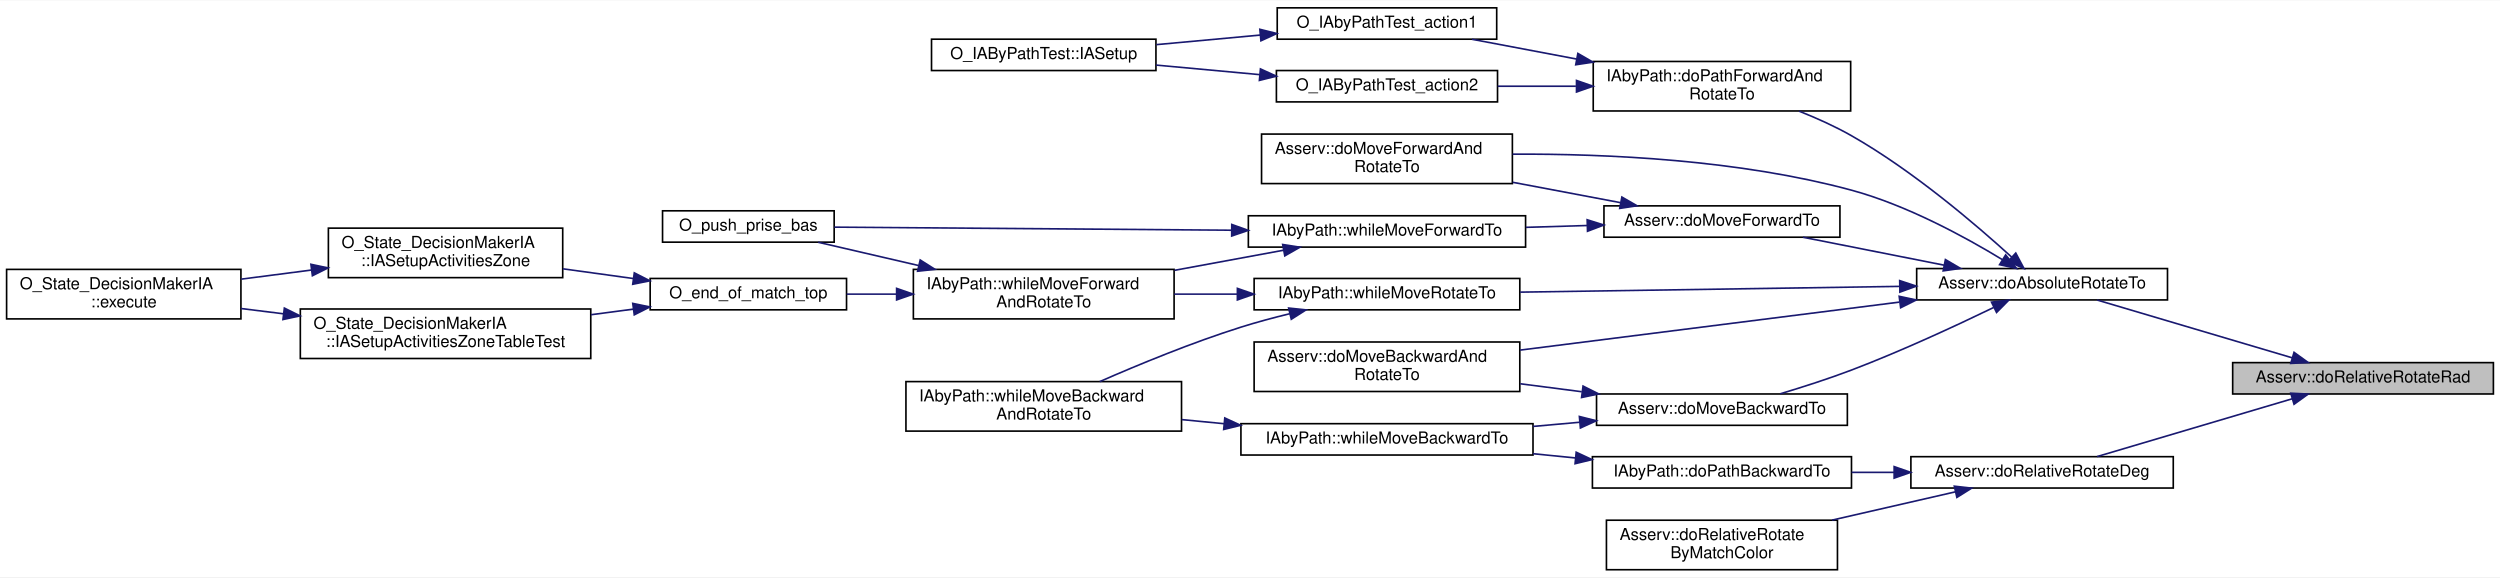
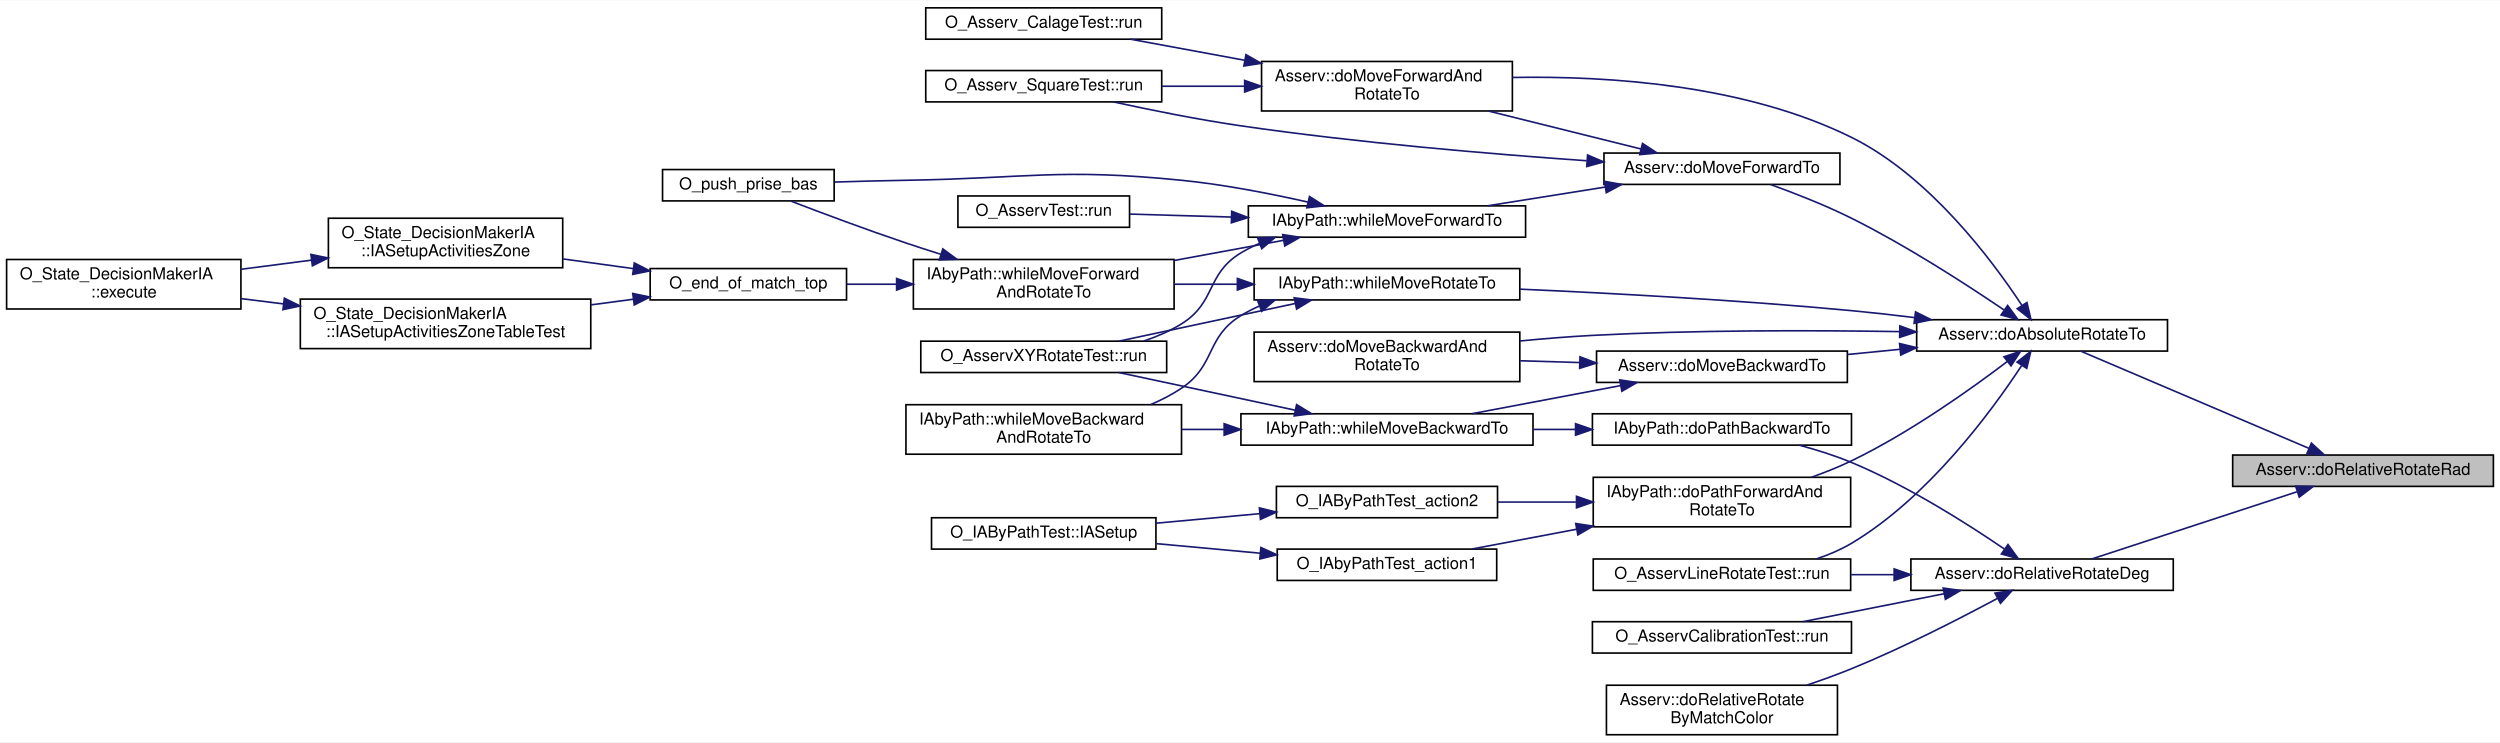
- <svg xmlns="http://www.w3.org/2000/svg" xmlns:xlink="http://www.w3.org/1999/xlink" width="1515pt" height="350pt" viewBox="0.00 0.00 1515.00 349.50">
-   <g id="graph0" class="graph" transform="scale(1 1) rotate(0) translate(4 345.5)">
-     <polygon fill="white" stroke="transparent" points="-4,4 -4,-345.5 1511,-345.5 1511,4 -4,4" />
+ <svg xmlns="http://www.w3.org/2000/svg" xmlns:xlink="http://www.w3.org/1999/xlink" width="1515pt" height="450pt" viewBox="0.00 0.00 1515.00 449.50">
+   <g id="graph0" class="graph" transform="scale(1 1) rotate(0) translate(4 445.5)">
+     <polygon fill="white" stroke="transparent" points="-4,4 -4,-445.5 1511,-445.5 1511,4 -4,4" />
    <g id="node1" class="node">
      <g id="a_node1">
        <a xlink:title=" ">
-           <polygon fill="#bfbfbf" stroke="black" points="1349,-107 1349,-126 1507,-126 1507,-107 1349,-107" />
-           <text text-anchor="middle" x="1428" y="-114" font-family="Helvetica,sans-Serif" font-size="10.00">Asserv::doRelativeRotateRad</text>
+           <polygon fill="#bfbfbf" stroke="black" points="1349,-151 1349,-170 1507,-170 1507,-151 1349,-151" />
+           <text text-anchor="middle" x="1428" y="-158" font-family="Helvetica,sans-Serif" font-size="10.00">Asserv::doRelativeRotateRad</text>
        </a>
      </g>
    </g>
    <g id="node2" class="node">
      <g id="a_node2">
        <a xlink:href="classAsserv.html#a31cb7196e12282ed27c45e8f58b4db04" target="_top" xlink:title=" ">
-           <polygon fill="white" stroke="black" points="1157.5,-164 1157.5,-183 1309.5,-183 1309.5,-164 1157.5,-164" />
-           <text text-anchor="middle" x="1233.5" y="-171" font-family="Helvetica,sans-Serif" font-size="10.00">Asserv::doAbsoluteRotateTo</text>
+           <polygon fill="white" stroke="black" points="1157.5,-233 1157.5,-252 1309.5,-252 1309.5,-233 1157.5,-233" />
+           <text text-anchor="middle" x="1233.5" y="-240" font-family="Helvetica,sans-Serif" font-size="10.00">Asserv::doAbsoluteRotateTo</text>
        </a>
      </g>
    </g>
    <g id="edge1" class="edge">
-       <path fill="none" stroke="midnightblue" d="M1385.17,-128.88C1349.63,-139.41 1299.34,-154.3 1266.83,-163.93" />
-       <polygon fill="midnightblue" stroke="midnightblue" points="1386.19,-132.24 1394.78,-126.04 1384.2,-125.52 1386.19,-132.24" />
-     </g>
-     <g id="node21" class="node">
-       <g id="a_node21">
+       <path fill="none" stroke="midnightblue" d="M1395.21,-174.04C1356.17,-190.67 1290.92,-218.46 1256.82,-232.99" />
+       <polygon fill="midnightblue" stroke="midnightblue" points="1396.71,-177.21 1404.54,-170.07 1393.97,-170.77 1396.71,-177.21" />
+     </g>
+     <g id="node26" class="node">
+       <g id="a_node26">
        <a xlink:href="classAsserv.html#a187a3c4804f21593153145203fbb8d9c" target="_top" xlink:title=" ">
-           <polygon fill="white" stroke="black" points="1154,-50 1154,-69 1313,-69 1313,-50 1154,-50" />
-           <text text-anchor="middle" x="1233.5" y="-57" font-family="Helvetica,sans-Serif" font-size="10.00">Asserv::doRelativeRotateDeg</text>
-         </a>
-       </g>
-     </g>
-     <g id="edge27" class="edge">
-       <path fill="none" stroke="midnightblue" d="M1385.17,-104.12C1349.63,-93.59 1299.34,-78.7 1266.83,-69.07" />
-       <polygon fill="midnightblue" stroke="midnightblue" points="1384.2,-107.48 1394.78,-106.96 1386.19,-100.76 1384.2,-107.48" />
+           <polygon fill="white" stroke="black" points="1154,-88 1154,-107 1313,-107 1313,-88 1154,-88" />
+           <text text-anchor="middle" x="1233.5" y="-95" font-family="Helvetica,sans-Serif" font-size="10.00">Asserv::doRelativeRotateDeg</text>
+         </a>
+       </g>
+     </g>
+     <g id="edge35" class="edge">
+       <path fill="none" stroke="midnightblue" d="M1387.88,-147.7C1351.09,-135.66 1296.85,-117.9 1263.7,-107.05" />
+       <polygon fill="midnightblue" stroke="midnightblue" points="1387.17,-151.15 1397.76,-150.93 1389.35,-144.49 1387.17,-151.15" />
    </g>
    <g id="node3" class="node">
      <g id="a_node3">
        <a xlink:href="classAsserv.html#af438189501d475dcb6632ce63efe5e5f" target="_top" xlink:title=" ">
-           <polygon fill="white" stroke="black" points="756,-108.5 756,-138.5 917,-138.5 917,-108.5 756,-108.5" />
-           <text text-anchor="start" x="764" y="-126.5" font-family="Helvetica,sans-Serif" font-size="10.00">Asserv::doMoveBackwardAnd</text>
-           <text text-anchor="middle" x="836.5" y="-115.5" font-family="Helvetica,sans-Serif" font-size="10.00">RotateTo</text>
+           <polygon fill="white" stroke="black" points="756,-214.5 756,-244.5 917,-244.5 917,-214.5 756,-214.5" />
+           <text text-anchor="start" x="764" y="-232.5" font-family="Helvetica,sans-Serif" font-size="10.00">Asserv::doMoveBackwardAnd</text>
+           <text text-anchor="middle" x="836.5" y="-221.5" font-family="Helvetica,sans-Serif" font-size="10.00">RotateTo</text>
        </a>
      </g>
    </g>
    <g id="edge2" class="edge">
-       <path fill="none" stroke="midnightblue" d="M1146.98,-162.67C1078.74,-154.04 983.85,-142.03 917.19,-133.59" />
-       <polygon fill="midnightblue" stroke="midnightblue" points="1146.91,-166.19 1157.27,-163.98 1147.79,-159.25 1146.91,-166.19" />
+       <path fill="none" stroke="midnightblue" d="M1147.12,-244.79C1093.62,-245.66 1023.24,-245.77 961,-242.5 946.79,-241.75 931.7,-240.53 917.12,-239.12" />
+       <polygon fill="midnightblue" stroke="midnightblue" points="1147.31,-248.29 1157.25,-244.61 1147.19,-241.29 1147.31,-248.29" />
    </g>
    <g id="node4" class="node">
      <g id="a_node4">
        <a xlink:href="classAsserv.html#aa2ec3b84e3cccf2145cc70e33f08dc58" target="_top" xlink:title=" ">
-           <polygon fill="white" stroke="black" points="963.5,-88 963.5,-107 1115.5,-107 1115.5,-88 963.5,-88" />
-           <text text-anchor="middle" x="1039.5" y="-95" font-family="Helvetica,sans-Serif" font-size="10.00">Asserv::doMoveBackwardTo</text>
+           <polygon fill="white" stroke="black" points="963.5,-214 963.5,-233 1115.5,-233 1115.5,-214 963.5,-214" />
+           <text text-anchor="middle" x="1039.5" y="-221" font-family="Helvetica,sans-Serif" font-size="10.00">Asserv::doMoveBackwardTo</text>
        </a>
      </g>
    </g>
    <g id="edge3" class="edge">
-       <path fill="none" stroke="midnightblue" d="M1204.22,-159.45C1181.3,-148.36 1148,-132.9 1118,-121.5 1104.04,-116.19 1088.36,-111.17 1074.77,-107.1" />
-       <polygon fill="midnightblue" stroke="midnightblue" points="1202.84,-162.67 1213.37,-163.91 1205.91,-156.38 1202.84,-162.67" />
-     </g>
-     <g id="node7" class="node">
-       <g id="a_node7">
-         <a xlink:href="classAsserv.html#a0a57aa0008a30ba9b13502e4dd61310d" target="_top" xlink:title=" ">
-           <polygon fill="white" stroke="black" points="760.5,-234.5 760.5,-264.5 912.5,-264.5 912.5,-234.5 760.5,-234.5" />
-           <text text-anchor="start" x="768.5" y="-252.5" font-family="Helvetica,sans-Serif" font-size="10.00">Asserv::doMoveForwardAnd</text>
-           <text text-anchor="middle" x="836.5" y="-241.5" font-family="Helvetica,sans-Serif" font-size="10.00">RotateTo</text>
-         </a>
-       </g>
-     </g>
-     <g id="edge7" class="edge">
-       <path fill="none" stroke="midnightblue" d="M1209.31,-188.48C1186.92,-202.1 1151.57,-221.4 1118,-230.5 1050.16,-248.89 969.89,-252.61 912.64,-252.33" />
-       <polygon fill="midnightblue" stroke="midnightblue" points="1211.42,-191.29 1218.07,-183.05 1207.73,-185.35 1211.42,-191.29" />
+       <path fill="none" stroke="midnightblue" d="M1147.34,-234.07C1136.73,-233.02 1125.95,-231.96 1115.5,-230.92" />
+       <polygon fill="midnightblue" stroke="midnightblue" points="1147.15,-237.57 1157.44,-235.07 1147.84,-230.6 1147.15,-237.57" />
    </g>
    <g id="node8" class="node">
      <g id="a_node8">
+         <a xlink:href="classAsserv.html#a0a57aa0008a30ba9b13502e4dd61310d" target="_top" xlink:title=" ">
+           <polygon fill="white" stroke="black" points="760.5,-378.5 760.5,-408.5 912.5,-408.5 912.5,-378.5 760.5,-378.5" />
+           <text text-anchor="start" x="768.5" y="-396.5" font-family="Helvetica,sans-Serif" font-size="10.00">Asserv::doMoveForwardAnd</text>
+           <text text-anchor="middle" x="836.5" y="-385.5" font-family="Helvetica,sans-Serif" font-size="10.00">RotateTo</text>
+         </a>
+       </g>
+     </g>
+     <g id="edge8" class="edge">
+       <path fill="none" stroke="midnightblue" d="M1221.25,-260.74C1203.23,-288.14 1165.1,-339.2 1118,-362.5 1053.78,-394.28 971.39,-399.86 912.55,-398.81" />
+       <polygon fill="midnightblue" stroke="midnightblue" points="1224.32,-262.43 1226.76,-252.12 1218.43,-258.66 1224.32,-262.43" />
+     </g>
+     <g id="node11" class="node">
+       <g id="a_node11">
        <a xlink:href="classAsserv.html#a960679fed5ab18f631d7847c95fc1f85" target="_top" xlink:title=" ">
-           <polygon fill="white" stroke="black" points="968,-202 968,-221 1111,-221 1111,-202 968,-202" />
-           <text text-anchor="middle" x="1039.5" y="-209" font-family="Helvetica,sans-Serif" font-size="10.00">Asserv::doMoveForwardTo</text>
-         </a>
-       </g>
-     </g>
-     <g id="edge8" class="edge">
-       <path fill="none" stroke="midnightblue" d="M1174.2,-185.04C1146.82,-190.46 1114.57,-196.84 1088.6,-201.98" />
-       <polygon fill="midnightblue" stroke="midnightblue" points="1174.92,-188.46 1184.05,-183.09 1173.56,-181.6 1174.92,-188.46" />
-     </g>
-     <g id="node16" class="node">
-       <g id="a_node16">
-         <a xlink:href="classIAbyPath.html#a00b7b125584bda7731696dfd5069b17c" target="_top" xlink:title=" ">
-           <polygon fill="white" stroke="black" points="961.5,-278.5 961.5,-308.5 1117.5,-308.5 1117.5,-278.5 961.5,-278.5" />
-           <text text-anchor="start" x="969.5" y="-296.5" font-family="Helvetica,sans-Serif" font-size="10.00">IAbyPath::doPathForwardAnd</text>
-           <text text-anchor="middle" x="1039.5" y="-285.5" font-family="Helvetica,sans-Serif" font-size="10.00">RotateTo</text>
-         </a>
-       </g>
-     </g>
-     <g id="edge19" class="edge">
-       <path fill="none" stroke="midnightblue" d="M1215.16,-189.86C1193.7,-209.42 1155.4,-242.2 1118,-263.5 1108.1,-269.14 1096.92,-274.16 1086.21,-278.4" />
-       <polygon fill="midnightblue" stroke="midnightblue" points="1217.55,-192.41 1222.52,-183.06 1212.8,-187.27 1217.55,-192.41" />
+           <polygon fill="white" stroke="black" points="968,-334 968,-353 1111,-353 1111,-334 968,-334" />
+           <text text-anchor="middle" x="1039.5" y="-341" font-family="Helvetica,sans-Serif" font-size="10.00">Asserv::doMoveForwardTo</text>
+         </a>
+       </g>
+     </g>
+     <g id="edge11" class="edge">
+       <path fill="none" stroke="midnightblue" d="M1210.39,-257.94C1187.83,-273.26 1151.49,-296.82 1118,-313.5 1102.25,-321.35 1083.91,-328.53 1069.02,-333.9" />
+       <polygon fill="midnightblue" stroke="midnightblue" points="1212.61,-260.65 1218.88,-252.11 1208.65,-254.88 1212.61,-260.65" />
    </g>
    <g id="node20" class="node">
      <g id="a_node20">
+         <a xlink:href="classIAbyPath.html#a00b7b125584bda7731696dfd5069b17c" target="_top" xlink:title=" ">
+           <polygon fill="white" stroke="black" points="961.5,-126.5 961.5,-156.5 1117.5,-156.5 1117.5,-126.5 961.5,-126.5" />
+           <text text-anchor="start" x="969.5" y="-144.5" font-family="Helvetica,sans-Serif" font-size="10.00">IAbyPath::doPathForwardAnd</text>
+           <text text-anchor="middle" x="1039.5" y="-133.5" font-family="Helvetica,sans-Serif" font-size="10.00">RotateTo</text>
+         </a>
+       </g>
+     </g>
+     <g id="edge25" class="edge">
+       <path fill="none" stroke="midnightblue" d="M1212.51,-226.75C1190.42,-209.96 1153.29,-183.51 1118,-166.5 1110.36,-162.82 1102.04,-159.49 1093.79,-156.55" />
+       <polygon fill="midnightblue" stroke="midnightblue" points="1210.41,-229.55 1220.47,-232.88 1214.68,-224.01 1210.41,-229.55" />
+     </g>
+     <g id="node24" class="node">
+       <g id="a_node24">
+         <a xlink:href="classO__AsservLineRotateTest.html#ac54536863ccc3f6bc0ce3f30e99e1b70" target="_top" xlink:title=" ">
+           <polygon fill="white" stroke="black" points="961.5,-88 961.5,-107 1117.5,-107 1117.5,-88 961.5,-88" />
+           <text text-anchor="middle" x="1039.5" y="-95" font-family="Helvetica,sans-Serif" font-size="10.00">O_AsservLineRotateTest::run</text>
+         </a>
+       </g>
+     </g>
+     <g id="edge30" class="edge">
+       <path fill="none" stroke="midnightblue" d="M1221.06,-224.12C1202.8,-196.37 1164.35,-144.08 1118,-116.5 1111.45,-112.6 1104.14,-109.5 1096.7,-107.04" />
+       <polygon fill="midnightblue" stroke="midnightblue" points="1218.31,-226.31 1226.66,-232.83 1224.2,-222.53 1218.31,-226.31" />
+     </g>
+     <g id="node25" class="node">
+       <g id="a_node25">
        <a xlink:href="classIAbyPath.html#a42570f6bc87216c2ac5d028ad596fe02" target="_top" xlink:title=" ">
-           <polygon fill="white" stroke="black" points="756,-158 756,-177 917,-177 917,-158 756,-158" />
-           <text text-anchor="middle" x="836.5" y="-165" font-family="Helvetica,sans-Serif" font-size="10.00">IAbyPath::whileMoveRotateTo</text>
-         </a>
-       </g>
-     </g>
-     <g id="edge24" class="edge">
-       <path fill="none" stroke="midnightblue" d="M1146.98,-172.2C1078.74,-171.16 983.85,-169.72 917.19,-168.71" />
-       <polygon fill="midnightblue" stroke="midnightblue" points="1147.22,-175.7 1157.27,-172.36 1147.33,-168.71 1147.22,-175.7" />
+           <polygon fill="white" stroke="black" points="756,-264 756,-283 917,-283 917,-264 756,-264" />
+           <text text-anchor="middle" x="836.5" y="-271" font-family="Helvetica,sans-Serif" font-size="10.00">IAbyPath::whileMoveRotateTo</text>
+         </a>
+       </g>
+     </g>
+     <g id="edge31" class="edge">
+       <path fill="none" stroke="midnightblue" d="M1156.18,-253.29C1143.45,-254.86 1130.36,-256.34 1118,-257.5 1050.38,-263.85 973.33,-268.03 917.11,-270.51" />
+       <polygon fill="midnightblue" stroke="midnightblue" points="1156.81,-256.74 1166.29,-252.01 1155.93,-249.79 1156.81,-256.74" />
    </g>
    <g id="edge4" class="edge">
-       <path fill="none" stroke="midnightblue" d="M954.54,-108.36C942.2,-109.96 929.53,-111.6 917.29,-113.18" />
-       <polygon fill="midnightblue" stroke="midnightblue" points="955.33,-111.79 964.8,-107.03 954.43,-104.85 955.33,-111.79" />
+       <path fill="none" stroke="midnightblue" d="M953.03,-226.05C941.16,-226.41 929.01,-226.77 917.25,-227.12" />
+       <polygon fill="midnightblue" stroke="midnightblue" points="953.48,-229.54 963.37,-225.74 953.27,-222.54 953.48,-229.54" />
    </g>
    <g id="node5" class="node">
      <g id="a_node5">
        <a xlink:href="classIAbyPath.html#acc586e1ba62ffb7a21087a5ca4d2f131" target="_top" xlink:title=" ">
-           <polygon fill="white" stroke="black" points="748,-70 748,-89 925,-89 925,-70 748,-70" />
-           <text text-anchor="middle" x="836.5" y="-77" font-family="Helvetica,sans-Serif" font-size="10.00">IAbyPath::whileMoveBackwardTo</text>
+           <polygon fill="white" stroke="black" points="748,-176 748,-195 925,-195 925,-176 748,-176" />
+           <text text-anchor="middle" x="836.5" y="-183" font-family="Helvetica,sans-Serif" font-size="10.00">IAbyPath::whileMoveBackwardTo</text>
        </a>
      </g>
    </g>
    <g id="edge5" class="edge">
-       <path fill="none" stroke="midnightblue" d="M953.31,-89.87C943.97,-89.03 934.44,-88.18 925.07,-87.34" />
-       <polygon fill="midnightblue" stroke="midnightblue" points="953.1,-93.37 963.37,-90.77 953.72,-86.39 953.1,-93.37" />
+       <path fill="none" stroke="midnightblue" d="M978.1,-212.08C949.34,-206.64 915.34,-200.22 887.98,-195.04" />
+       <polygon fill="midnightblue" stroke="midnightblue" points="977.56,-215.54 988.04,-213.96 978.86,-208.66 977.56,-215.54" />
    </g>
    <g id="node6" class="node">
      <g id="a_node6">
+         <a xlink:href="classO__AsservXYRotateTest.html#a13ccb691e37bdddc94ca53b29311e39a" target="_top" xlink:title=" ">
+           <polygon fill="white" stroke="black" points="554,-220 554,-239 703,-239 703,-220 554,-220" />
+           <text text-anchor="middle" x="628.5" y="-227" font-family="Helvetica,sans-Serif" font-size="10.00">O_AsservXYRotateTest::run</text>
+         </a>
+       </g>
+     </g>
+     <g id="edge6" class="edge">
+       <path fill="none" stroke="midnightblue" d="M780.76,-197.19C747.44,-204.31 705.41,-213.29 674.11,-219.97" />
+       <polygon fill="midnightblue" stroke="midnightblue" points="781.75,-200.56 790.8,-195.05 780.29,-193.71 781.75,-200.56" />
+     </g>
+     <g id="node7" class="node">
+       <g id="a_node7">
        <a xlink:href="classIAbyPath.html#a9535c82f137778cc6cd4b159fe3d58ea" target="_top" xlink:title=" ">
-           <polygon fill="white" stroke="black" points="545,-84.5 545,-114.5 712,-114.5 712,-84.5 545,-84.5" />
-           <text text-anchor="start" x="553" y="-102.5" font-family="Helvetica,sans-Serif" font-size="10.00">IAbyPath::whileMoveBackward</text>
-           <text text-anchor="middle" x="628.5" y="-91.5" font-family="Helvetica,sans-Serif" font-size="10.00">AndRotateTo</text>
-         </a>
-       </g>
-     </g>
-     <g id="edge6" class="edge">
-       <path fill="none" stroke="midnightblue" d="M737.81,-88.98C729.23,-89.82 720.61,-90.65 712.17,-91.47" />
-       <polygon fill="midnightblue" stroke="midnightblue" points="738.22,-92.46 747.84,-88.01 737.55,-85.49 738.22,-92.46" />
-     </g>
-     <g id="edge9" class="edge">
-       <path fill="none" stroke="midnightblue" d="M978.17,-222.91C957.58,-226.8 934.31,-231.2 912.7,-235.28" />
-       <polygon fill="midnightblue" stroke="midnightblue" points="978.86,-226.34 988.04,-221.04 977.56,-219.46 978.86,-226.34" />
+           <polygon fill="white" stroke="black" points="545,-170.5 545,-200.5 712,-200.5 712,-170.5 545,-170.5" />
+           <text text-anchor="start" x="553" y="-188.5" font-family="Helvetica,sans-Serif" font-size="10.00">IAbyPath::whileMoveBackward</text>
+           <text text-anchor="middle" x="628.5" y="-177.5" font-family="Helvetica,sans-Serif" font-size="10.00">AndRotateTo</text>
+         </a>
+       </g>
+     </g>
+     <g id="edge7" class="edge">
+       <path fill="none" stroke="midnightblue" d="M737.81,-185.5C729.23,-185.5 720.61,-185.5 712.17,-185.5" />
+       <polygon fill="midnightblue" stroke="midnightblue" points="737.84,-189 747.84,-185.5 737.84,-182 737.84,-189" />
    </g>
    <g id="node9" class="node">
      <g id="a_node9">
-         <a xlink:href="classIAbyPath.html#aa2a96904ea74078d56dad53979b1d999" target="_top" xlink:title=" ">
-           <polygon fill="white" stroke="black" points="752.5,-196 752.5,-215 920.5,-215 920.5,-196 752.5,-196" />
-           <text text-anchor="middle" x="836.5" y="-203" font-family="Helvetica,sans-Serif" font-size="10.00">IAbyPath::whileMoveForwardTo</text>
-         </a>
-       </g>
-     </g>
-     <g id="edge10" class="edge">
-       <path fill="none" stroke="midnightblue" d="M957.77,-209.09C945.55,-208.73 932.93,-208.35 920.66,-207.98" />
-       <polygon fill="midnightblue" stroke="midnightblue" points="957.82,-212.59 967.92,-209.39 958.03,-205.6 957.82,-212.59" />
+         <a xlink:href="classO__Asserv__CalageTest.html#ad731f64308b62269f060e74c0282e30f" target="_top" xlink:title=" ">
+           <polygon fill="white" stroke="black" points="557,-422 557,-441 700,-441 700,-422 557,-422" />
+           <text text-anchor="middle" x="628.5" y="-429" font-family="Helvetica,sans-Serif" font-size="10.00">O_Asserv_CalageTest::run</text>
+         </a>
+       </g>
+     </g>
+     <g id="edge9" class="edge">
+       <path fill="none" stroke="midnightblue" d="M750.28,-409.22C726.78,-413.56 702.01,-418.12 681.06,-421.99" />
+       <polygon fill="midnightblue" stroke="midnightblue" points="751.06,-412.64 760.25,-407.38 749.79,-405.75 751.06,-412.64" />
    </g>
    <g id="node10" class="node">
      <g id="a_node10">
-         <a xlink:href="O__State__DecisionMakerIA_8cpp.html#a1cbc5f5cba5f72b993c68f4aad4473f7" target="_top" xlink:title="Action de poussée de la prise en zone basse.">
-           <polygon fill="white" stroke="black" points="397.5,-199 397.5,-218 501.5,-218 501.5,-199 397.5,-199" />
-           <text text-anchor="middle" x="449.5" y="-206" font-family="Helvetica,sans-Serif" font-size="10.00">O_push_prise_bas</text>
-         </a>
-       </g>
-     </g>
-     <g id="edge11" class="edge">
-       <path fill="none" stroke="midnightblue" d="M742.42,-206.23C666.75,-206.81 562.84,-207.62 501.57,-208.1" />
-       <polygon fill="midnightblue" stroke="midnightblue" points="742.46,-209.73 752.43,-206.15 742.41,-202.73 742.46,-209.73" />
-     </g>
-     <g id="node11" class="node">
-       <g id="a_node11">
-         <a xlink:href="classIAbyPath.html#a3f27b793f84340c99ca33e12c2380bb4" target="_top" xlink:title=" ">
-           <polygon fill="white" stroke="black" points="549.5,-152.5 549.5,-182.5 707.5,-182.5 707.5,-152.5 549.5,-152.5" />
-           <text text-anchor="start" x="557.5" y="-170.5" font-family="Helvetica,sans-Serif" font-size="10.00">IAbyPath::whileMoveForward</text>
-           <text text-anchor="middle" x="628.5" y="-159.5" font-family="Helvetica,sans-Serif" font-size="10.00">AndRotateTo</text>
-         </a>
-       </g>
+         <a xlink:href="classO__Asserv__SquareTest.html#a16a0bf866c8070611cfa8952e3ef64d8" target="_top" xlink:title=" ">
+           <polygon fill="white" stroke="black" points="557,-384 557,-403 700,-403 700,-384 557,-384" />
+           <text text-anchor="middle" x="628.5" y="-391" font-family="Helvetica,sans-Serif" font-size="10.00">O_Asserv_SquareTest::run</text>
+         </a>
+       </g>
+     </g>
+     <g id="edge10" class="edge">
+       <path fill="none" stroke="midnightblue" d="M750.01,-393.5C733.39,-393.5 716.16,-393.5 700.09,-393.5" />
+       <polygon fill="midnightblue" stroke="midnightblue" points="750.25,-397 760.25,-393.5 750.25,-390 750.25,-397" />
    </g>
    <g id="edge12" class="edge">
-       <path fill="none" stroke="midnightblue" d="M773.83,-194.12C753.07,-190.29 729.62,-185.97 707.76,-181.94" />
-       <polygon fill="midnightblue" stroke="midnightblue" points="773.31,-197.59 783.78,-195.96 774.58,-190.7 773.31,-197.59" />
-     </g>
-     <g id="edge18" class="edge">
-       <path fill="none" stroke="midnightblue" d="M552.77,-184.81C531.87,-189.65 509.93,-194.73 491.75,-198.95" />
-       <polygon fill="midnightblue" stroke="midnightblue" points="553.64,-188.2 562.6,-182.53 552.06,-181.38 553.64,-188.2" />
+       <path fill="none" stroke="midnightblue" d="M990.38,-355.47C962.72,-362.35 927.71,-371.06 898.17,-378.41" />
+       <polygon fill="midnightblue" stroke="midnightblue" points="991.36,-358.83 1000.22,-353.02 989.67,-352.04 991.36,-358.83" />
+     </g>
+     <g id="edge13" class="edge">
+       <path fill="none" stroke="midnightblue" d="M957.53,-348.34C899.1,-352.42 818.43,-359.25 748,-369.5 722.14,-373.26 693.41,-379.04 670.71,-383.99" />
+       <polygon fill="midnightblue" stroke="midnightblue" points="958.07,-351.81 967.8,-347.63 957.59,-344.83 958.07,-351.81" />
    </g>
    <g id="node12" class="node">
      <g id="a_node12">
-         <a xlink:href="O__State__DecisionMakerIA_8cpp.html#a6af4b40e5e676265dd688e0004be0ff6" target="_top" xlink:title="Action de fin de match : rejoint la zone de fin en haut de table.">
-           <polygon fill="white" stroke="black" points="390,-158 390,-177 509,-177 509,-158 390,-158" />
-           <text text-anchor="middle" x="449.5" y="-165" font-family="Helvetica,sans-Serif" font-size="10.00">O_end_of_match_top</text>
-         </a>
-       </g>
-     </g>
-     <g id="edge13" class="edge">
-       <path fill="none" stroke="midnightblue" d="M539.17,-167.5C528.97,-167.5 518.76,-167.5 509.09,-167.5" />
-       <polygon fill="midnightblue" stroke="midnightblue" points="539.35,-171 549.35,-167.5 539.35,-164 539.35,-171" />
+         <a xlink:href="classIAbyPath.html#aa2a96904ea74078d56dad53979b1d999" target="_top" xlink:title=" ">
+           <polygon fill="white" stroke="black" points="752.5,-302 752.5,-321 920.5,-321 920.5,-302 752.5,-302" />
+           <text text-anchor="middle" x="836.5" y="-309" font-family="Helvetica,sans-Serif" font-size="10.00">IAbyPath::whileMoveForwardTo</text>
+         </a>
+       </g>
+     </g>
+     <g id="edge14" class="edge">
+       <path fill="none" stroke="midnightblue" d="M968.61,-332.37C945.39,-328.68 919.77,-324.6 897.38,-321.03" />
+       <polygon fill="midnightblue" stroke="midnightblue" points="968.31,-335.87 978.74,-333.99 969.41,-328.96 968.31,-335.87" />
+     </g>
+     <g id="edge17" class="edge">
+       <path fill="none" stroke="midnightblue" d="M759.34,-298.3C755.4,-296.6 751.59,-294.67 748,-292.5 726.67,-279.6 733.17,-262.65 712,-249.5 704.99,-245.15 697.1,-241.74 689.05,-239.07" />
+       <polygon fill="midnightblue" stroke="midnightblue" points="758.13,-301.59 768.72,-301.9 760.64,-295.05 758.13,-301.59" />
    </g>
    <g id="node13" class="node">
      <g id="a_node13">
-         <a xlink:href="classO__State__DecisionMakerIA.html#a9b35f6bac1a5602ec2a711fa280be4a6" target="_top" xlink:title="Configure les activités pour les zones de jeu du match.">
-           <polygon fill="white" stroke="black" points="195,-177.5 195,-207.5 337,-207.5 337,-177.5 195,-177.5" />
-           <text text-anchor="start" x="203" y="-195.5" font-family="Helvetica,sans-Serif" font-size="10.00">O_State_DecisionMakerIA</text>
-           <text text-anchor="middle" x="266" y="-184.5" font-family="Helvetica,sans-Serif" font-size="10.00">::IASetupActivitiesZone</text>
-         </a>
-       </g>
-     </g>
-     <g id="edge14" class="edge">
-       <path fill="none" stroke="midnightblue" d="M379.82,-176.96C365.88,-178.88 351.19,-180.9 337.19,-182.83" />
-       <polygon fill="midnightblue" stroke="midnightblue" points="380.39,-180.41 389.82,-175.58 379.44,-173.48 380.39,-180.41" />
+         <a xlink:href="O__State__DecisionMakerIA_8cpp.html#a1cbc5f5cba5f72b993c68f4aad4473f7" target="_top" xlink:title="Action de poussée de la prise en zone basse.">
+           <polygon fill="white" stroke="black" points="397.5,-324 397.5,-343 501.5,-343 501.5,-324 397.5,-324" />
+           <text text-anchor="middle" x="449.5" y="-331" font-family="Helvetica,sans-Serif" font-size="10.00">O_push_prise_bas</text>
+         </a>
+       </g>
+     </g>
+     <g id="edge15" class="edge">
+       <path fill="none" stroke="midnightblue" d="M788.68,-323.27C765.74,-328.45 737.6,-333.94 712,-336.5 638.15,-343.9 619.21,-337.68 545,-336.5 531.05,-336.28 515.94,-335.87 501.99,-335.43" />
+       <polygon fill="midnightblue" stroke="midnightblue" points="789.55,-326.66 798.5,-321 787.97,-319.84 789.55,-326.66" />
+     </g>
+     <g id="node14" class="node">
+       <g id="a_node14">
+         <a xlink:href="classO__AsservTest.html#a87e2ffa360e3e12ff5c7b81b1952a04f" target="_top" xlink:title=" ">
+           <polygon fill="white" stroke="black" points="576.5,-308 576.5,-327 680.5,-327 680.5,-308 576.5,-308" />
+           <text text-anchor="middle" x="628.5" y="-315" font-family="Helvetica,sans-Serif" font-size="10.00">O_AsservTest::run</text>
+         </a>
+       </g>
+     </g>
+     <g id="edge16" class="edge">
+       <path fill="none" stroke="midnightblue" d="M742.3,-314.21C721.11,-314.83 699.37,-315.47 680.69,-316.01" />
+       <polygon fill="midnightblue" stroke="midnightblue" points="742.41,-317.71 752.31,-313.92 742.21,-310.72 742.41,-317.71" />
    </g>
    <g id="node15" class="node">
      <g id="a_node15">
-         <a xlink:href="classO__State__DecisionMakerIA.html#a8bd1c4d72bec8768c7c7c15bd2e665d8" target="_top" xlink:title="Configure les activités pour le mode test de la table.">
-           <polygon fill="white" stroke="black" points="178,-128.5 178,-158.5 354,-158.5 354,-128.5 178,-128.5" />
-           <text text-anchor="start" x="186" y="-146.5" font-family="Helvetica,sans-Serif" font-size="10.00">O_State_DecisionMakerIA</text>
-           <text text-anchor="middle" x="266" y="-135.5" font-family="Helvetica,sans-Serif" font-size="10.00">::IASetupActivitiesZoneTableTest</text>
-         </a>
-       </g>
-     </g>
-     <g id="edge16" class="edge">
-       <path fill="none" stroke="midnightblue" d="M379.77,-158.41C371.4,-157.31 362.77,-156.16 354.18,-155.03" />
-       <polygon fill="midnightblue" stroke="midnightblue" points="379.45,-161.9 389.82,-159.74 380.37,-154.96 379.45,-161.9" />
-     </g>
-     <g id="node14" class="node">
-       <g id="a_node14">
-         <a xlink:href="classO__State__DecisionMakerIA.html#a96d1f2a7618d607fd10cc51b9111e653" target="_top" xlink:title="Execute l'action.">
-           <polygon fill="white" stroke="black" points="0,-152.5 0,-182.5 142,-182.5 142,-152.5 0,-152.5" />
-           <text text-anchor="start" x="8" y="-170.5" font-family="Helvetica,sans-Serif" font-size="10.00">O_State_DecisionMakerIA</text>
-           <text text-anchor="middle" x="71" y="-159.5" font-family="Helvetica,sans-Serif" font-size="10.00">::execute</text>
-         </a>
-       </g>
-     </g>
-     <g id="edge15" class="edge">
-       <path fill="none" stroke="midnightblue" d="M184.62,-182.09C170.52,-180.26 155.96,-178.38 142.17,-176.59" />
-       <polygon fill="midnightblue" stroke="midnightblue" points="184.41,-185.59 194.78,-183.4 185.31,-178.65 184.41,-185.59" />
-     </g>
-     <g id="edge17" class="edge">
-       <path fill="none" stroke="midnightblue" d="M167.67,-155.6C159.02,-156.68 150.38,-157.75 142.02,-158.79" />
-       <polygon fill="midnightblue" stroke="midnightblue" points="168.33,-159.05 177.82,-154.34 167.46,-152.1 168.33,-159.05" />
+         <a xlink:href="classIAbyPath.html#a3f27b793f84340c99ca33e12c2380bb4" target="_top" xlink:title=" ">
+           <polygon fill="white" stroke="black" points="549.5,-258.5 549.5,-288.5 707.5,-288.5 707.5,-258.5 549.5,-258.5" />
+           <text text-anchor="start" x="557.5" y="-276.5" font-family="Helvetica,sans-Serif" font-size="10.00">IAbyPath::whileMoveForward</text>
+           <text text-anchor="middle" x="628.5" y="-265.5" font-family="Helvetica,sans-Serif" font-size="10.00">AndRotateTo</text>
+         </a>
+       </g>
+     </g>
+     <g id="edge18" class="edge">
+       <path fill="none" stroke="midnightblue" d="M773.83,-300.12C753.07,-296.29 729.62,-291.97 707.76,-287.94" />
+       <polygon fill="midnightblue" stroke="midnightblue" points="773.31,-303.59 783.78,-301.96 774.58,-296.7 773.31,-303.59" />
+     </g>
+     <g id="edge24" class="edge">
+       <path fill="none" stroke="midnightblue" d="M566.15,-291.64C559,-293.89 551.83,-296.2 545,-298.5 521.12,-306.53 494.21,-316.6 475.23,-323.88" />
+       <polygon fill="midnightblue" stroke="midnightblue" points="567.35,-294.93 575.86,-288.63 565.27,-288.25 567.35,-294.93" />
+     </g>
+     <g id="node16" class="node">
+       <g id="a_node16">
+         <a xlink:href="O__State__DecisionMakerIA_8cpp.html#a6af4b40e5e676265dd688e0004be0ff6" target="_top" xlink:title="Action de fin de match : rejoint la zone de fin en haut de table.">
+           <polygon fill="white" stroke="black" points="390,-264 390,-283 509,-283 509,-264 390,-264" />
+           <text text-anchor="middle" x="449.5" y="-271" font-family="Helvetica,sans-Serif" font-size="10.00">O_end_of_match_top</text>
+         </a>
+       </g>
+     </g>
+     <g id="edge19" class="edge">
+       <path fill="none" stroke="midnightblue" d="M539.17,-273.5C528.97,-273.5 518.76,-273.5 509.09,-273.5" />
+       <polygon fill="midnightblue" stroke="midnightblue" points="539.35,-277 549.35,-273.5 539.35,-270 539.35,-277" />
    </g>
    <g id="node17" class="node">
      <g id="a_node17">
-         <a xlink:href="O__IAbyPathTest_8cpp.html#ac1055b8eb7025052d58ebaf15869a480" target="_top" xlink:title=" ">
-           <polygon fill="white" stroke="black" points="770,-322 770,-341 903,-341 903,-322 770,-322" />
-           <text text-anchor="middle" x="836.5" y="-329" font-family="Helvetica,sans-Serif" font-size="10.00">O_IAbyPathTest_action1</text>
+         <a xlink:href="classO__State__DecisionMakerIA.html#a9b35f6bac1a5602ec2a711fa280be4a6" target="_top" xlink:title="Configure les activités pour les zones de jeu du match.">
+           <polygon fill="white" stroke="black" points="195,-283.5 195,-313.5 337,-313.5 337,-283.5 195,-283.5" />
+           <text text-anchor="start" x="203" y="-301.5" font-family="Helvetica,sans-Serif" font-size="10.00">O_State_DecisionMakerIA</text>
+           <text text-anchor="middle" x="266" y="-290.5" font-family="Helvetica,sans-Serif" font-size="10.00">::IASetupActivitiesZone</text>
        </a>
      </g>
    </g>
    <g id="edge20" class="edge">
-       <path fill="none" stroke="midnightblue" d="M951.48,-309.95C929.81,-314.05 907.29,-318.31 888.04,-321.94" />
-       <polygon fill="midnightblue" stroke="midnightblue" points="952.19,-313.38 961.36,-308.08 950.89,-306.5 952.19,-313.38" />
+       <path fill="none" stroke="midnightblue" d="M379.82,-282.96C365.88,-284.88 351.19,-286.9 337.19,-288.83" />
+       <polygon fill="midnightblue" stroke="midnightblue" points="380.39,-286.41 389.82,-281.58 379.44,-279.48 380.39,-286.41" />
    </g>
    <g id="node19" class="node">
      <g id="a_node19">
-         <a xlink:href="O__IAbyPathTest_8cpp.html#aafb960063ea3193551e7ba63626e2561" target="_top" xlink:title=" ">
-           <polygon fill="white" stroke="black" points="769.5,-284 769.5,-303 903.5,-303 903.5,-284 769.5,-284" />
-           <text text-anchor="middle" x="836.5" y="-291" font-family="Helvetica,sans-Serif" font-size="10.00">O_IAByPathTest_action2</text>
+         <a xlink:href="classO__State__DecisionMakerIA.html#a8bd1c4d72bec8768c7c7c15bd2e665d8" target="_top" xlink:title="Configure les activités pour le mode test de la table.">
+           <polygon fill="white" stroke="black" points="178,-234.5 178,-264.5 354,-264.5 354,-234.5 178,-234.5" />
+           <text text-anchor="start" x="186" y="-252.5" font-family="Helvetica,sans-Serif" font-size="10.00">O_State_DecisionMakerIA</text>
+           <text text-anchor="middle" x="266" y="-241.5" font-family="Helvetica,sans-Serif" font-size="10.00">::IASetupActivitiesZoneTableTest</text>
        </a>
      </g>
    </g>
    <g id="edge22" class="edge">
-       <path fill="none" stroke="midnightblue" d="M951,-293.5C935.11,-293.5 918.78,-293.5 903.63,-293.5" />
-       <polygon fill="midnightblue" stroke="midnightblue" points="951.36,-297 961.36,-293.5 951.36,-290 951.36,-297" />
+       <path fill="none" stroke="midnightblue" d="M379.77,-264.41C371.4,-263.31 362.77,-262.16 354.18,-261.03" />
+       <polygon fill="midnightblue" stroke="midnightblue" points="379.45,-267.9 389.82,-265.74 380.37,-260.96 379.45,-267.9" />
    </g>
    <g id="node18" class="node">
      <g id="a_node18">
-         <a xlink:href="classO__IAByPathTest.html#abedd21fde4835d641e6aa3f8e1c6581f" target="_top" xlink:title="Configure les activités de l'IA pour le test.">
-           <polygon fill="white" stroke="black" points="560.5,-303 560.5,-322 696.5,-322 696.5,-303 560.5,-303" />
-           <text text-anchor="middle" x="628.5" y="-310" font-family="Helvetica,sans-Serif" font-size="10.00">O_IAByPathTest::IASetup</text>
+         <a xlink:href="classO__State__DecisionMakerIA.html#a96d1f2a7618d607fd10cc51b9111e653" target="_top" xlink:title="Execute l'action.">
+           <polygon fill="white" stroke="black" points="0,-258.5 0,-288.5 142,-288.5 142,-258.5 0,-258.5" />
+           <text text-anchor="start" x="8" y="-276.5" font-family="Helvetica,sans-Serif" font-size="10.00">O_State_DecisionMakerIA</text>
+           <text text-anchor="middle" x="71" y="-265.5" font-family="Helvetica,sans-Serif" font-size="10.00">::execute</text>
        </a>
      </g>
    </g>
    <g id="edge21" class="edge">
-       <path fill="none" stroke="midnightblue" d="M759.76,-324.51C739.11,-322.61 716.89,-320.56 696.74,-318.7" />
-       <polygon fill="midnightblue" stroke="midnightblue" points="759.47,-328 769.75,-325.44 760.12,-321.03 759.47,-328" />
+       <path fill="none" stroke="midnightblue" d="M184.62,-288.09C170.52,-286.26 155.96,-284.38 142.17,-282.59" />
+       <polygon fill="midnightblue" stroke="midnightblue" points="184.41,-291.59 194.78,-289.4 185.31,-284.65 184.41,-291.59" />
    </g>
    <g id="edge23" class="edge">
-       <path fill="none" stroke="midnightblue" d="M759.48,-300.51C738.85,-302.41 716.67,-304.46 696.57,-306.31" />
-       <polygon fill="midnightblue" stroke="midnightblue" points="759.83,-303.99 769.47,-299.59 759.19,-297.02 759.83,-303.99" />
-     </g>
-     <g id="edge25" class="edge">
-       <path fill="none" stroke="midnightblue" d="M777.61,-155.65C767.66,-153.22 757.48,-150.48 748,-147.5 718.46,-138.21 685.93,-124.79 662.44,-114.5" />
-       <polygon fill="midnightblue" stroke="midnightblue" points="776.91,-159.08 787.45,-157.97 778.52,-152.27 776.91,-159.08" />
+       <path fill="none" stroke="midnightblue" d="M167.67,-261.6C159.02,-262.68 150.38,-263.75 142.02,-264.79" />
+       <polygon fill="midnightblue" stroke="midnightblue" points="168.33,-265.05 177.82,-260.34 167.46,-258.1 168.33,-265.05" />
+     </g>
+     <g id="node21" class="node">
+       <g id="a_node21">
+         <a xlink:href="O__IAbyPathTest_8cpp.html#ac1055b8eb7025052d58ebaf15869a480" target="_top" xlink:title=" ">
+           <polygon fill="white" stroke="black" points="770,-94 770,-113 903,-113 903,-94 770,-94" />
+           <text text-anchor="middle" x="836.5" y="-101" font-family="Helvetica,sans-Serif" font-size="10.00">O_IAbyPathTest_action1</text>
+         </a>
+       </g>
    </g>
    <g id="edge26" class="edge">
-       <path fill="none" stroke="midnightblue" d="M745.74,-167.5C733.03,-167.5 720.04,-167.5 707.58,-167.5" />
-       <polygon fill="midnightblue" stroke="midnightblue" points="745.86,-171 755.86,-167.5 745.85,-164 745.86,-171" />
+       <path fill="none" stroke="midnightblue" d="M951.48,-125.05C929.81,-120.95 907.29,-116.69 888.04,-113.06" />
+       <polygon fill="midnightblue" stroke="midnightblue" points="950.89,-128.5 961.36,-126.92 952.19,-121.62 950.89,-128.5" />
+     </g>
+     <g id="node23" class="node">
+       <g id="a_node23">
+         <a xlink:href="O__IAbyPathTest_8cpp.html#aafb960063ea3193551e7ba63626e2561" target="_top" xlink:title=" ">
+           <polygon fill="white" stroke="black" points="769.5,-132 769.5,-151 903.5,-151 903.5,-132 769.5,-132" />
+           <text text-anchor="middle" x="836.5" y="-139" font-family="Helvetica,sans-Serif" font-size="10.00">O_IAByPathTest_action2</text>
+         </a>
+       </g>
+     </g>
+     <g id="edge28" class="edge">
+       <path fill="none" stroke="midnightblue" d="M951,-141.5C935.11,-141.5 918.78,-141.5 903.63,-141.5" />
+       <polygon fill="midnightblue" stroke="midnightblue" points="951.36,-145 961.36,-141.5 951.36,-138 951.36,-145" />
    </g>
    <g id="node22" class="node">
      <g id="a_node22">
+         <a xlink:href="classO__IAByPathTest.html#abedd21fde4835d641e6aa3f8e1c6581f" target="_top" xlink:title="Configure les activités de l'IA pour le test.">
+           <polygon fill="white" stroke="black" points="560.5,-113 560.5,-132 696.5,-132 696.5,-113 560.5,-113" />
+           <text text-anchor="middle" x="628.5" y="-120" font-family="Helvetica,sans-Serif" font-size="10.00">O_IAByPathTest::IASetup</text>
+         </a>
+       </g>
+     </g>
+     <g id="edge27" class="edge">
+       <path fill="none" stroke="midnightblue" d="M759.76,-110.49C739.11,-112.39 716.89,-114.44 696.74,-116.3" />
+       <polygon fill="midnightblue" stroke="midnightblue" points="760.12,-113.97 769.75,-109.56 759.47,-107 760.12,-113.97" />
+     </g>
+     <g id="edge29" class="edge">
+       <path fill="none" stroke="midnightblue" d="M759.48,-134.49C738.85,-132.59 716.67,-130.54 696.57,-128.69" />
+       <polygon fill="midnightblue" stroke="midnightblue" points="759.19,-137.98 769.47,-135.41 759.83,-131.01 759.19,-137.98" />
+     </g>
+     <g id="edge32" class="edge">
+       <path fill="none" stroke="midnightblue" d="M780.76,-261.81C747.44,-254.69 705.41,-245.71 674.11,-239.03" />
+       <polygon fill="midnightblue" stroke="midnightblue" points="780.29,-265.29 790.8,-263.95 781.75,-258.44 780.29,-265.29" />
+     </g>
+     <g id="edge33" class="edge">
+       <path fill="none" stroke="midnightblue" d="M759.31,-260.35C755.38,-258.63 751.58,-256.69 748,-254.5 726.45,-241.31 733,-224.55 712,-210.5 706.28,-206.67 699.95,-203.41 693.42,-200.64" />
+       <polygon fill="midnightblue" stroke="midnightblue" points="758.09,-263.63 768.68,-263.97 760.61,-257.1 758.09,-263.63" />
+     </g>
+     <g id="edge34" class="edge">
+       <path fill="none" stroke="midnightblue" d="M745.74,-273.5C733.03,-273.5 720.04,-273.5 707.58,-273.5" />
+       <polygon fill="midnightblue" stroke="midnightblue" points="745.86,-277 755.86,-273.5 745.85,-270 745.86,-277" />
+     </g>
+     <g id="edge40" class="edge">
+       <path fill="none" stroke="midnightblue" d="M1143.73,-97.5C1135.07,-97.5 1126.32,-97.5 1117.78,-97.5" />
+       <polygon fill="midnightblue" stroke="midnightblue" points="1143.85,-101 1153.85,-97.5 1143.85,-94 1143.85,-101" />
+     </g>
+     <g id="node27" class="node">
+       <g id="a_node27">
        <a xlink:href="classIAbyPath.html#a36763cca0b7005fddde021c35f054dc7" target="_top" xlink:title=" ">
-           <polygon fill="white" stroke="black" points="961,-50 961,-69 1118,-69 1118,-50 961,-50" />
-           <text text-anchor="middle" x="1039.5" y="-57" font-family="Helvetica,sans-Serif" font-size="10.00">IAbyPath::doPathBackwardTo</text>
-         </a>
-       </g>
-     </g>
-     <g id="edge28" class="edge">
-       <path fill="none" stroke="midnightblue" d="M1143.82,-59.5C1135.23,-59.5 1126.56,-59.5 1118.09,-59.5" />
-       <polygon fill="midnightblue" stroke="midnightblue" points="1143.85,-63 1153.85,-59.5 1143.85,-56 1143.85,-63" />
-     </g>
-     <g id="node23" class="node">
-       <g id="a_node23">
+           <polygon fill="white" stroke="black" points="961,-176 961,-195 1118,-195 1118,-176 961,-176" />
+           <text text-anchor="middle" x="1039.5" y="-183" font-family="Helvetica,sans-Serif" font-size="10.00">IAbyPath::doPathBackwardTo</text>
+         </a>
+       </g>
+     </g>
+     <g id="edge36" class="edge">
+       <path fill="none" stroke="midnightblue" d="M1210.66,-113.03C1188.32,-128.29 1152.15,-151.29 1118,-165.5 1107.99,-169.66 1096.89,-173.15 1086.29,-175.98" />
+       <polygon fill="midnightblue" stroke="midnightblue" points="1212.84,-115.78 1219.07,-107.21 1208.85,-110.03 1212.84,-115.78" />
+     </g>
+     <g id="node28" class="node">
+       <g id="a_node28">
        <a xlink:href="classAsserv.html#aba5c225f6cf346d0d1834663ba78a3ed" target="_top" xlink:title=" ">
          <polygon fill="white" stroke="black" points="969.5,-0.5 969.5,-30.5 1109.5,-30.5 1109.5,-0.5 969.5,-0.5" />
          <text text-anchor="start" x="977.5" y="-18.5" font-family="Helvetica,sans-Serif" font-size="10.00">Asserv::doRelativeRotate</text>
          <text text-anchor="middle" x="1039.5" y="-7.5" font-family="Helvetica,sans-Serif" font-size="10.00">ByMatchColor</text>
        </a>
      </g>
    </g>
-     <g id="edge30" class="edge">
-       <path fill="none" stroke="midnightblue" d="M1180.95,-47.69C1157.98,-42.42 1130.66,-36.16 1106.24,-30.57" />
-       <polygon fill="midnightblue" stroke="midnightblue" points="1180.31,-51.13 1190.84,-49.95 1181.87,-44.31 1180.31,-51.13" />
-     </g>
-     <g id="edge29" class="edge">
-       <path fill="none" stroke="midnightblue" d="M950.82,-68.22C942.27,-69.08 933.59,-69.94 925.03,-70.79" />
-       <polygon fill="midnightblue" stroke="midnightblue" points="951.18,-71.71 960.79,-67.23 950.49,-64.74 951.18,-71.71" />
+     <g id="edge38" class="edge">
+       <path fill="none" stroke="midnightblue" d="M1206.36,-83.08C1183.48,-70.8 1149.13,-53.19 1118,-40.5 1109.36,-36.98 1100.02,-33.61 1090.92,-30.55" />
+       <polygon fill="midnightblue" stroke="midnightblue" points="1204.96,-86.3 1215.42,-87.98 1208.29,-80.14 1204.96,-86.3" />
+     </g>
+     <g id="node29" class="node">
+       <g id="a_node29">
+         <a xlink:href="classO__AsservCalibrationTest.html#a578ac4b37bd38a475665dc353cb834f5" target="_top" xlink:title=" ">
+           <polygon fill="white" stroke="black" points="961,-50 961,-69 1118,-69 1118,-50 961,-50" />
+           <text text-anchor="middle" x="1039.5" y="-57" font-family="Helvetica,sans-Serif" font-size="10.00">O_AsservCalibrationTest::run</text>
+         </a>
+       </g>
+     </g>
+     <g id="edge39" class="edge">
+       <path fill="none" stroke="midnightblue" d="M1174.2,-85.96C1146.82,-80.54 1114.57,-74.16 1088.6,-69.02" />
+       <polygon fill="midnightblue" stroke="midnightblue" points="1173.56,-89.4 1184.05,-87.91 1174.92,-82.54 1173.56,-89.4" />
+     </g>
+     <g id="edge37" class="edge">
+       <path fill="none" stroke="midnightblue" d="M950.54,-185.5C942.08,-185.5 933.49,-185.5 925.03,-185.5" />
+       <polygon fill="midnightblue" stroke="midnightblue" points="950.79,-189 960.79,-185.5 950.79,-182 950.79,-189" />
    </g>
  </g>
</svg>
